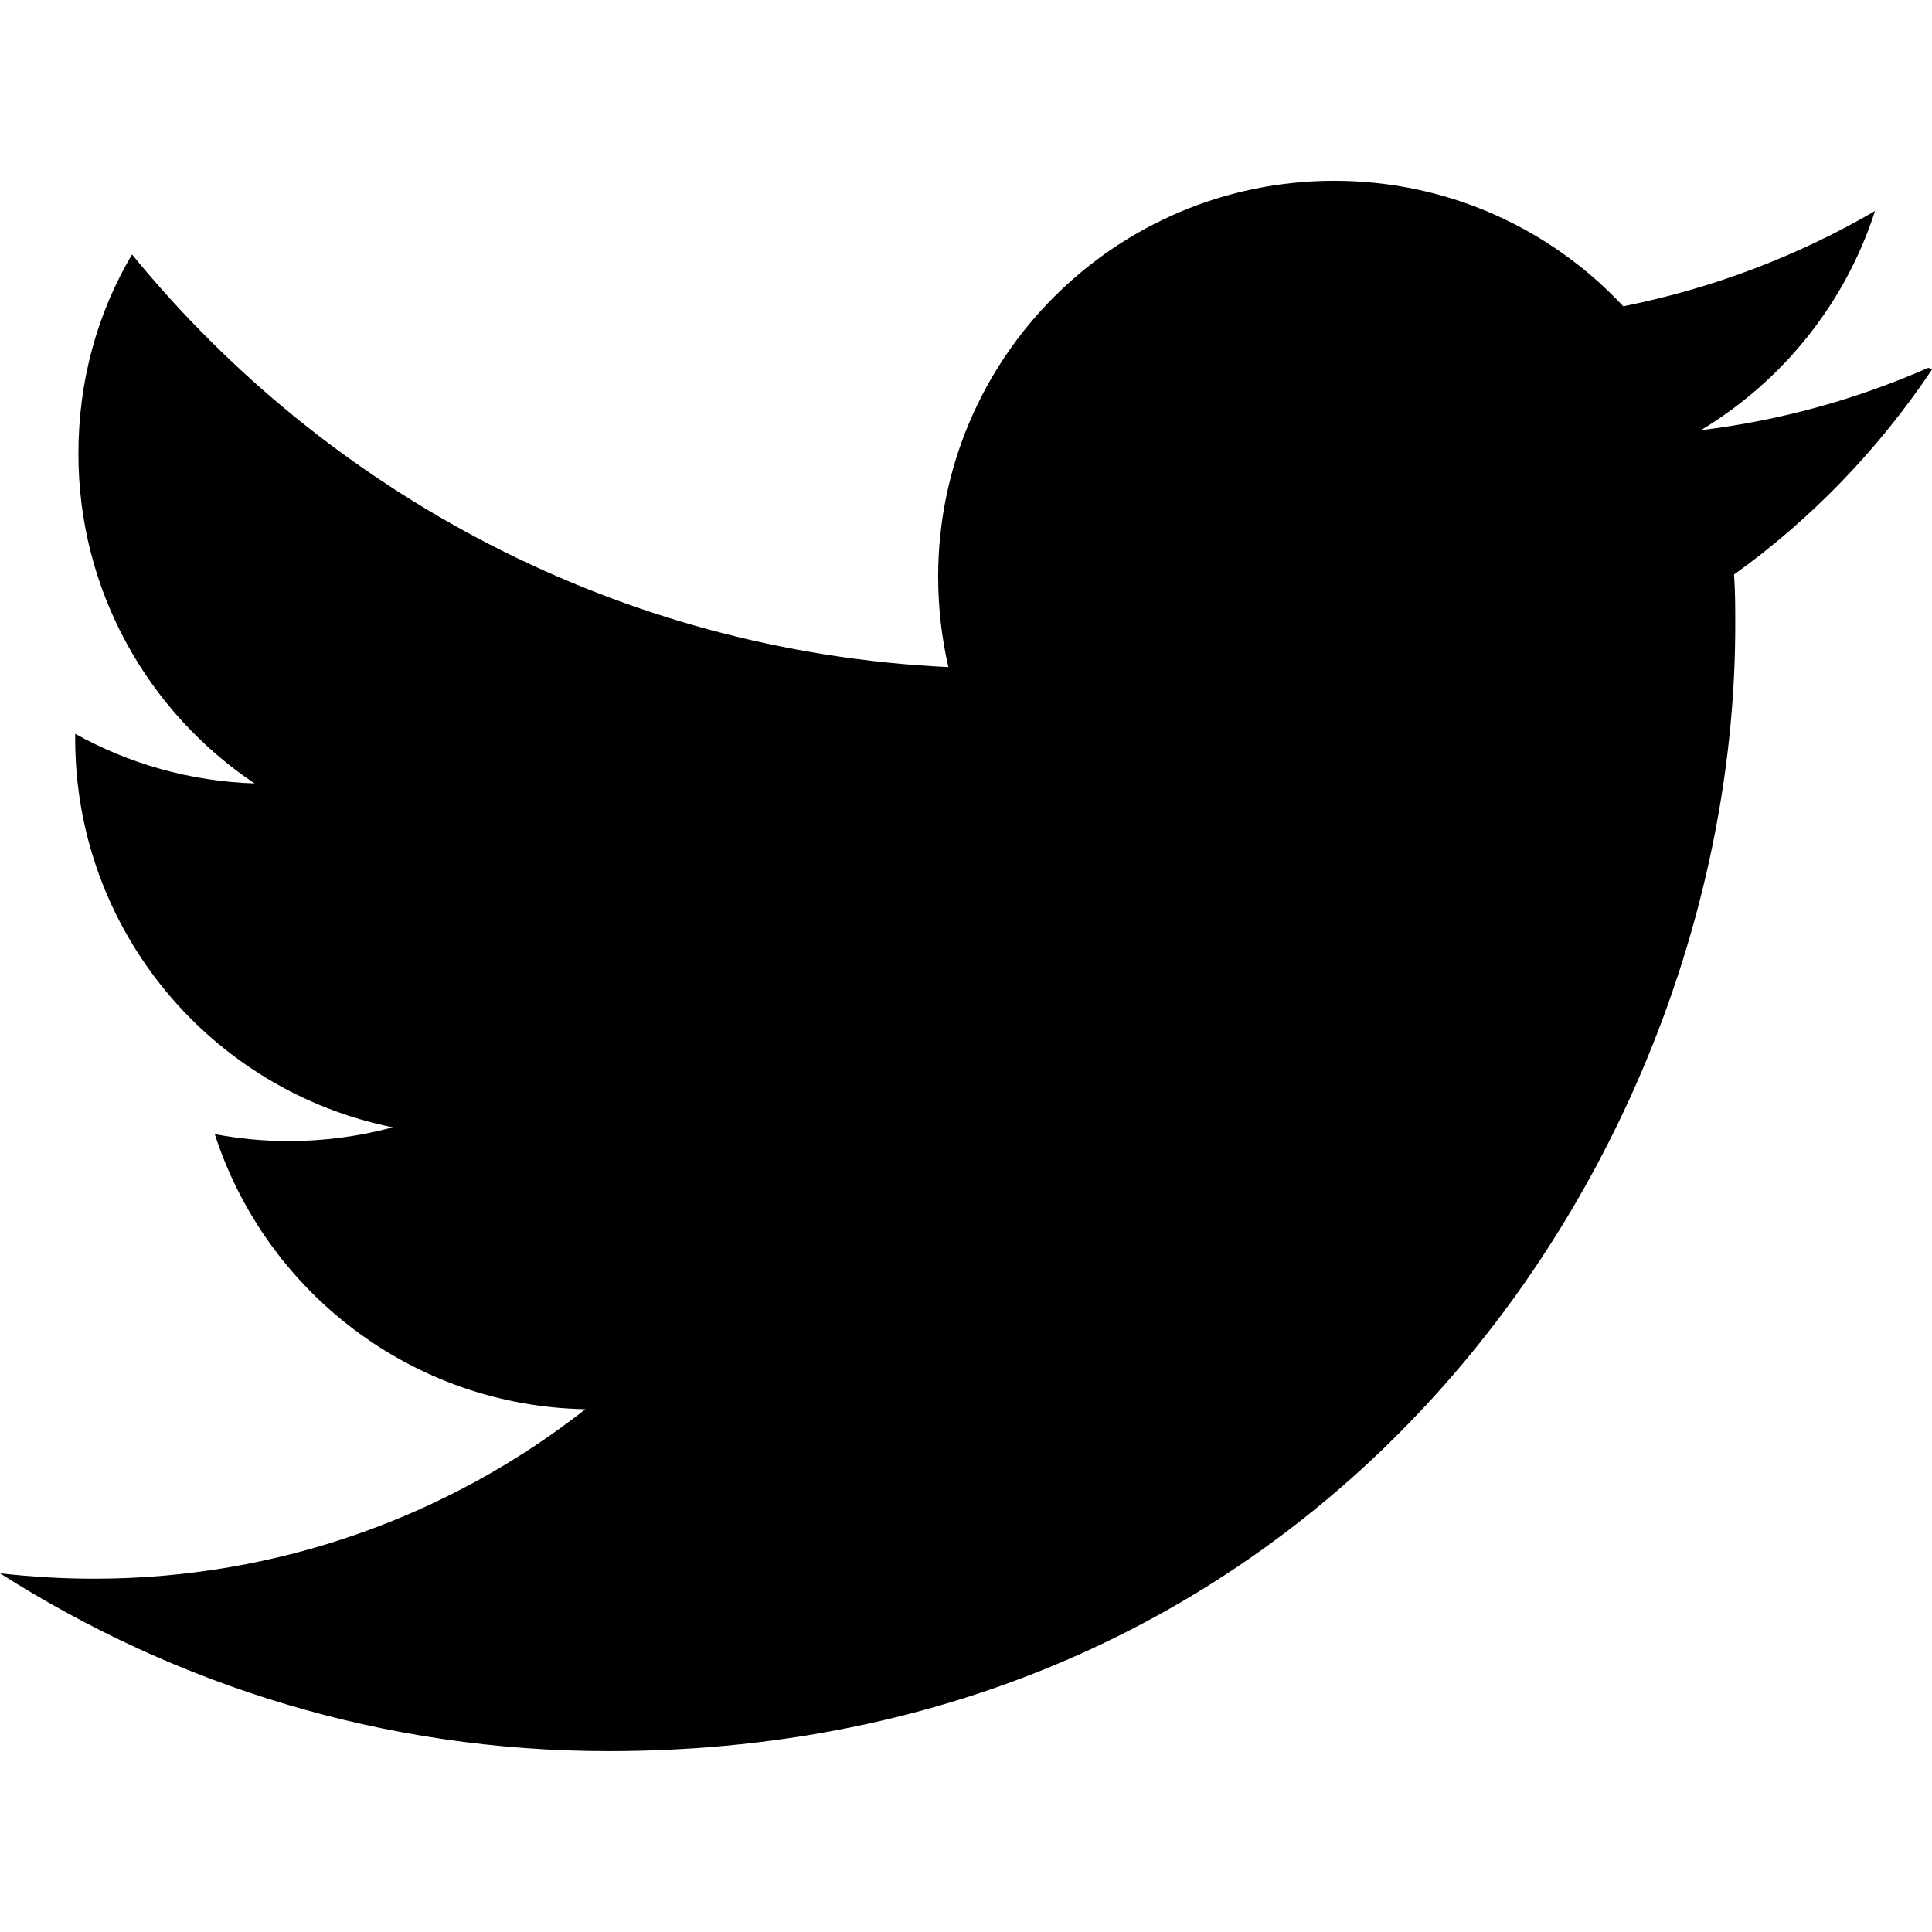
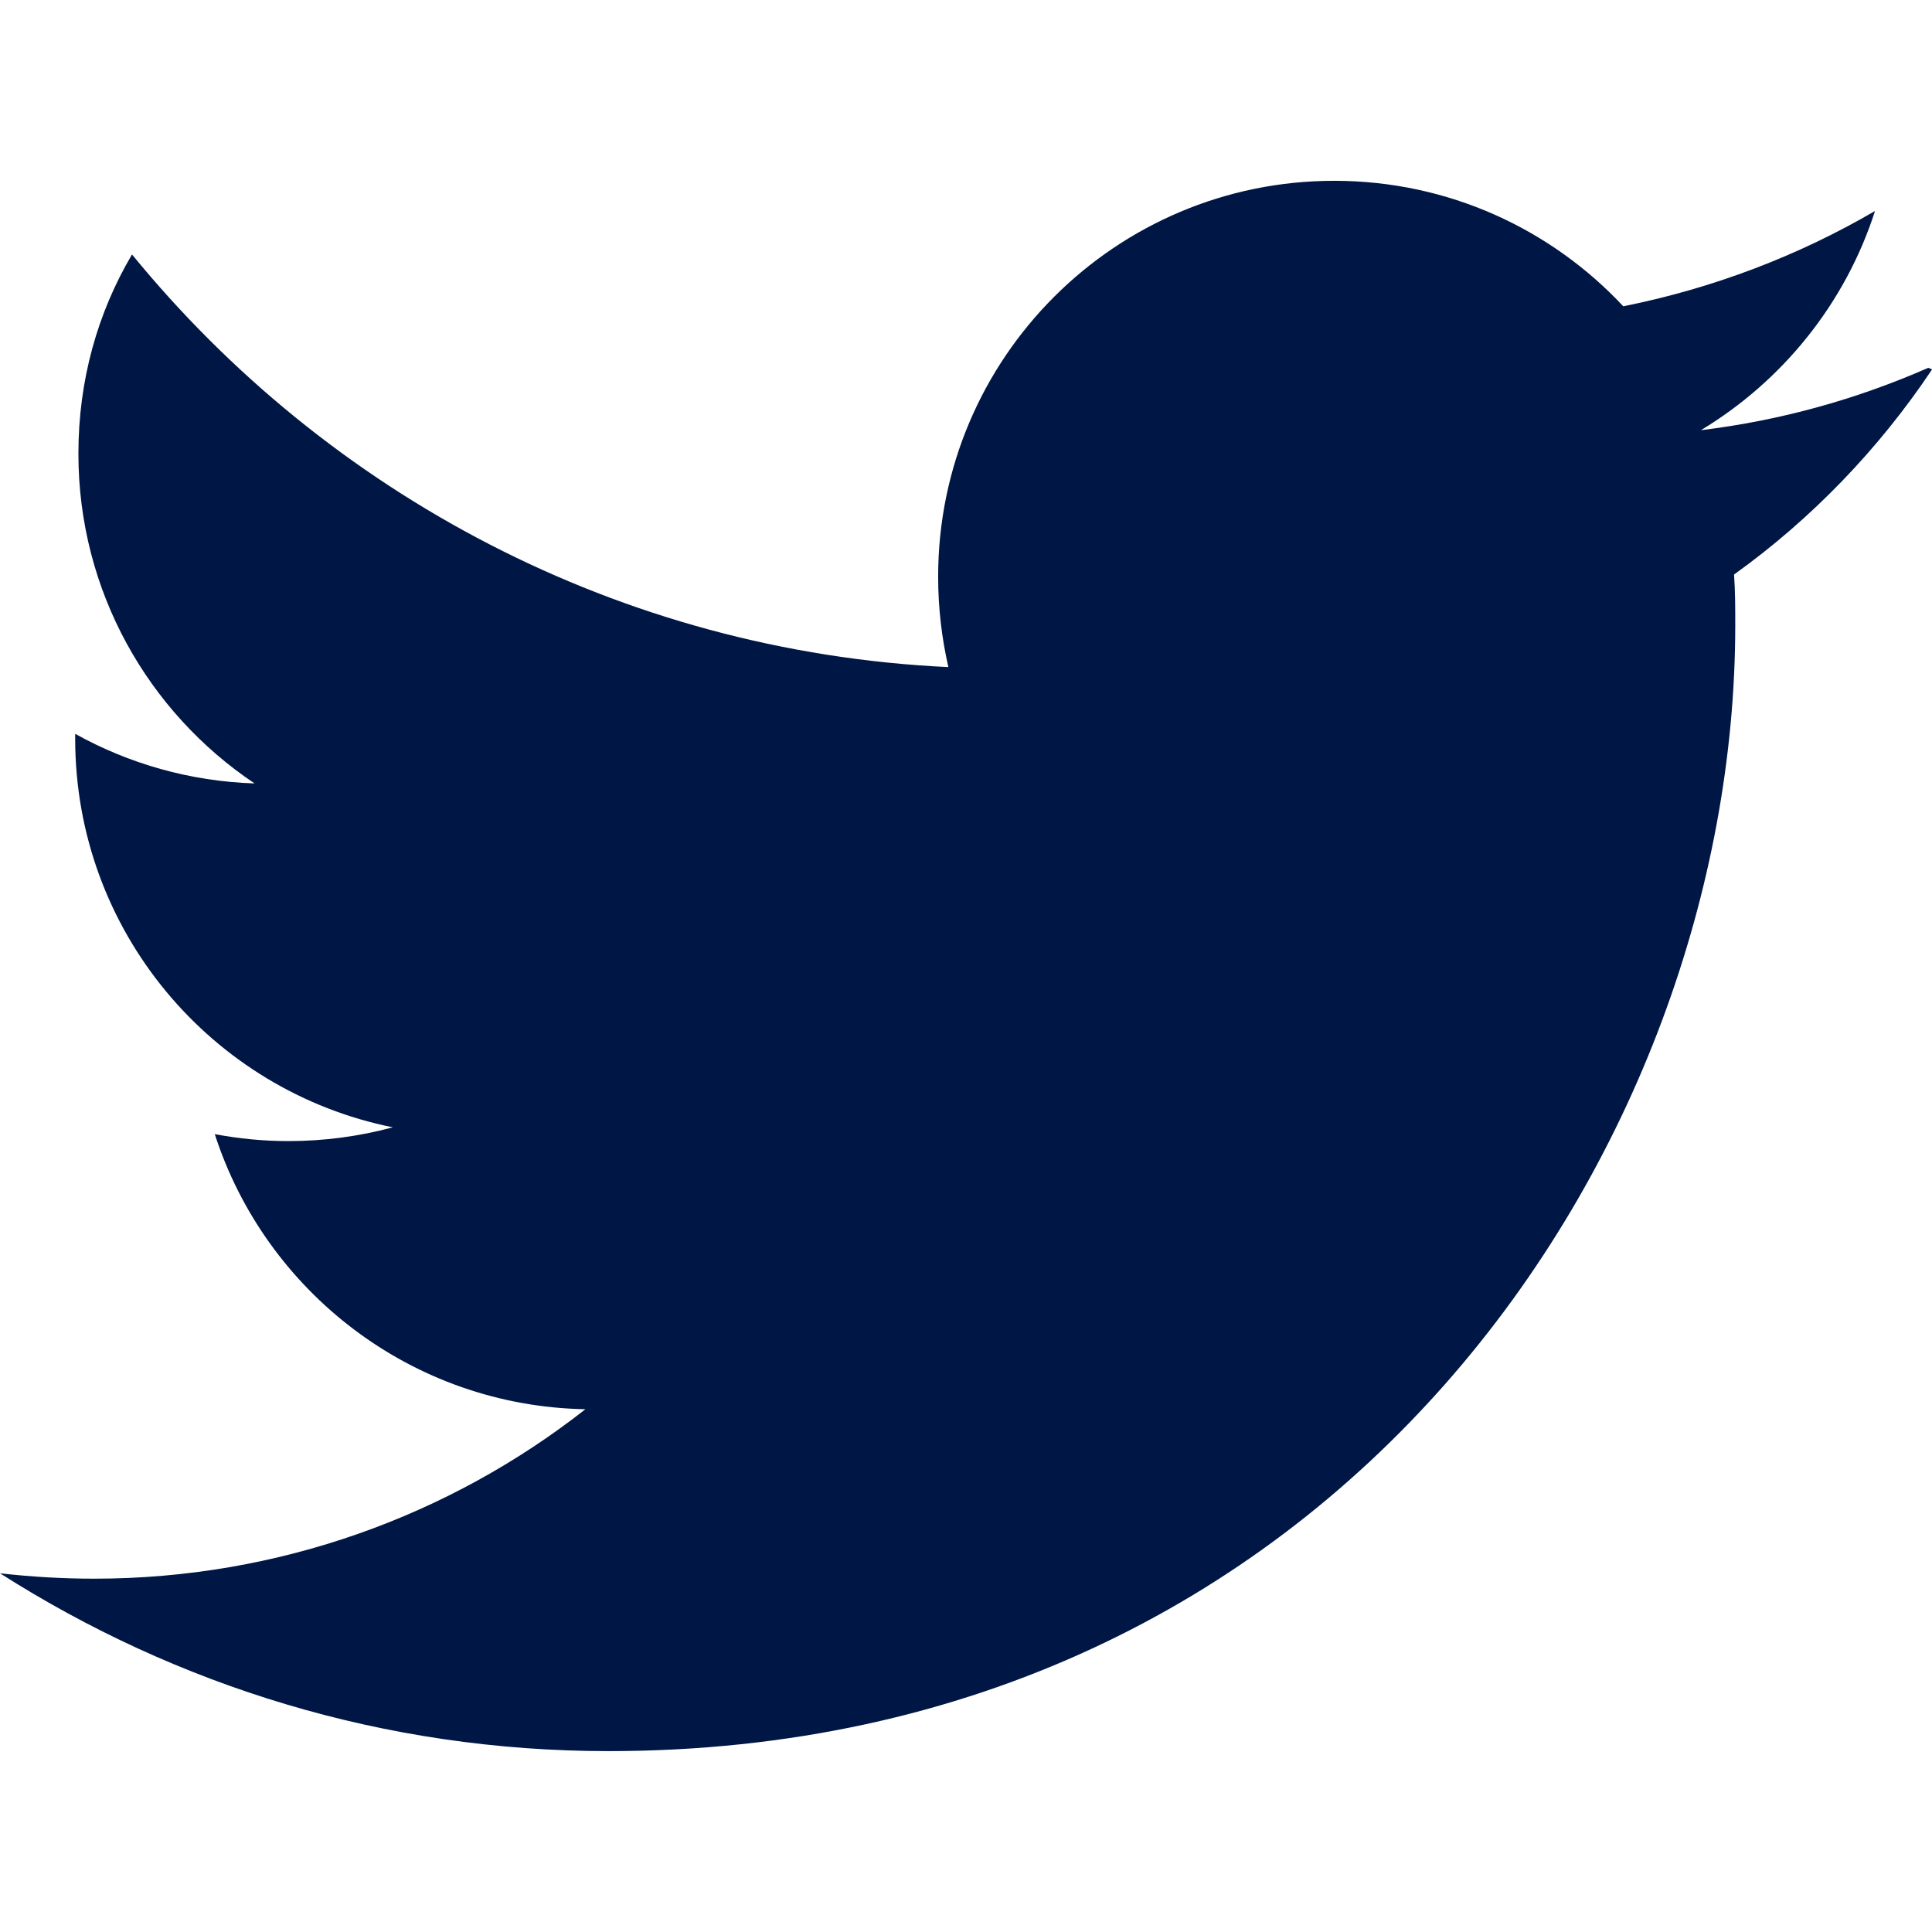
- <svg xmlns="http://www.w3.org/2000/svg" role="img" viewBox="0 0 24 24">
+ <svg xmlns="http://www.w3.org/2000/svg" role="img" viewBox="0 0 24 24" fill="#001644">
  <path d="M23.954 4.569c-.885.389-1.83.654-2.825.775 1.014-.611 1.794-1.574 2.163-2.723-.951.555-2.005.959-3.127 1.184-.896-.959-2.173-1.559-3.591-1.559-2.717 0-4.92 2.203-4.92 4.917 0 .39.045.765.127 1.124C7.691 8.094 4.066 6.13 1.64 3.161c-.427.722-.666 1.561-.666 2.475 0 1.71.87 3.213 2.188 4.096-.807-.026-1.566-.248-2.228-.616v.061c0 2.385 1.693 4.374 3.946 4.827-.413.111-.849.171-1.296.171-.314 0-.615-.03-.916-.086.631 1.953 2.445 3.377 4.604 3.417-1.68 1.319-3.809 2.105-6.102 2.105-.39 0-.779-.023-1.17-.067 2.189 1.394 4.768 2.209 7.557 2.209 9.054 0 13.999-7.496 13.999-13.986 0-.209 0-.42-.015-.63.961-.689 1.8-1.56 2.46-2.548l-.047-.02z" />
</svg>
